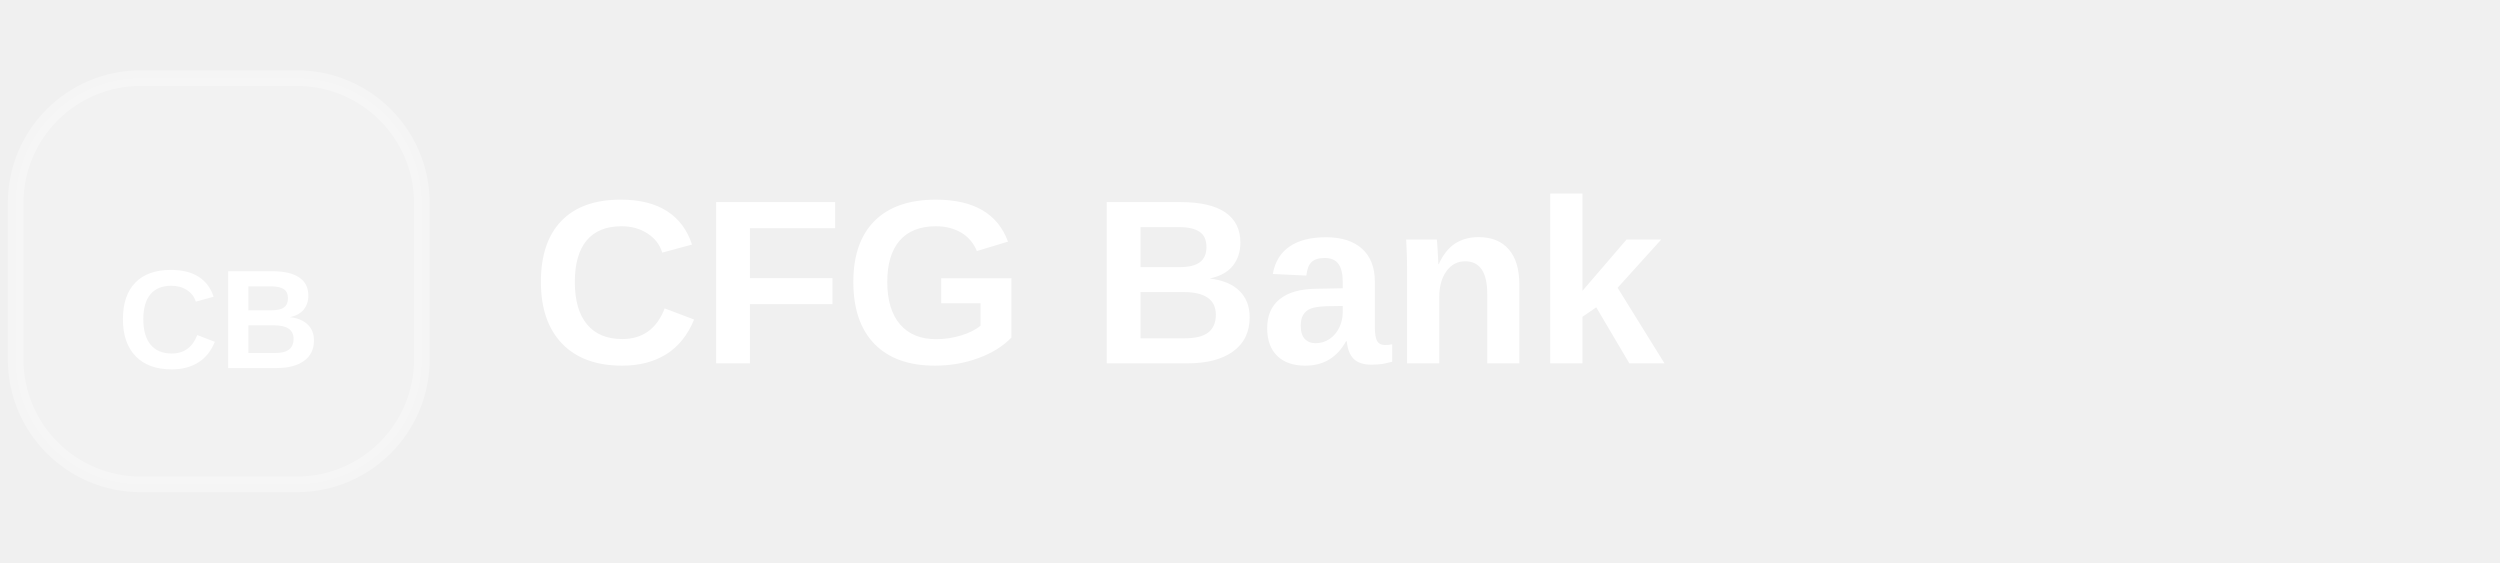
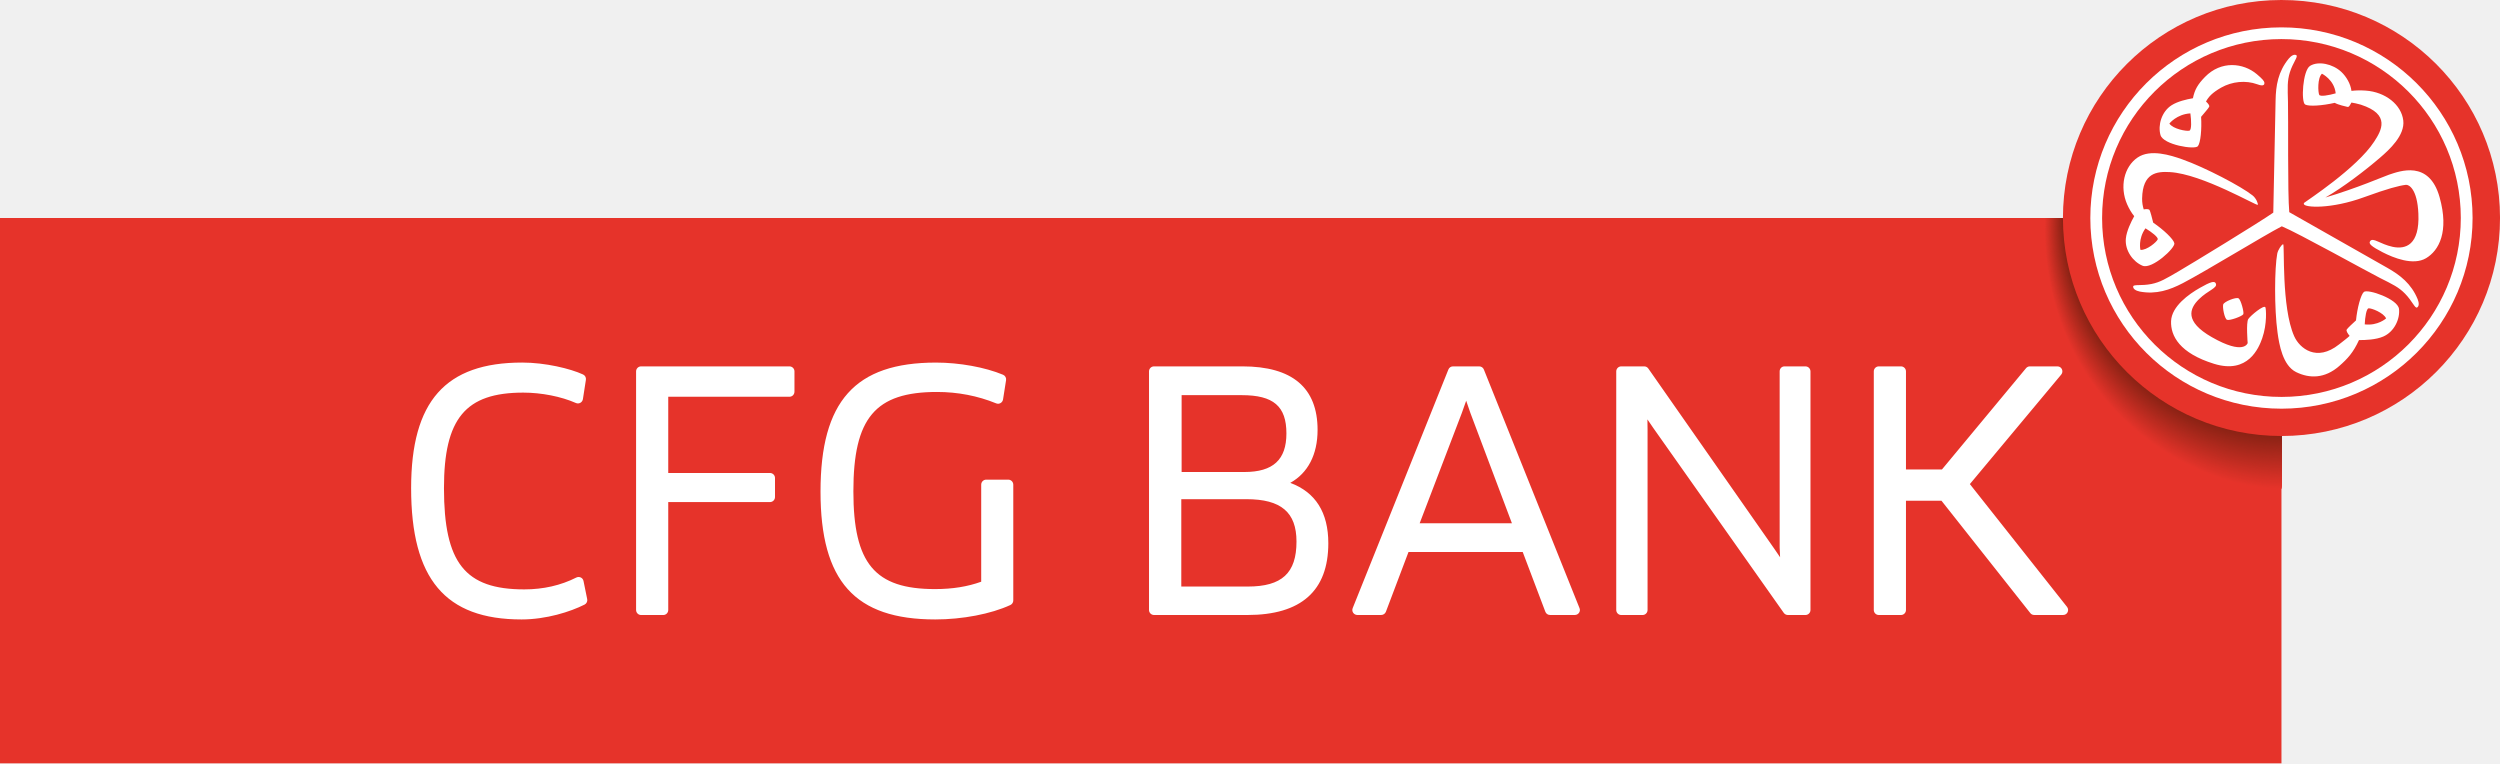
- <svg xmlns="http://www.w3.org/2000/svg" width="320" height="72" viewBox="0 0 320 72" fill="none">
-   <rect x="2" y="10" width="52" height="52" rx="16" fill="white" fill-opacity="0.16" stroke="white" stroke-opacity="0.32" stroke-width="2" />
-   <text x="28" y="42" text-anchor="middle" dominant-baseline="middle" fill="white" font-family="Poppins, Arial, sans-serif" font-size="18" font-weight="700" letter-spacing="0">CB</text>
-   <text x="68" y="38" dominant-baseline="middle" fill="white" font-family="Poppins, Arial, sans-serif" font-size="30" font-weight="700" letter-spacing="0">CFG Bank</text>
+ <svg xmlns="http://www.w3.org/2000/svg" width="131" height="40" viewBox="0 0 131 40" fill="none">
+   <g clip-path="url(#clip0_407_166)">
+     <path d="M0 11.423H119.549V40H0V11.423Z" fill="#E6332A" />
+     <path d="M30.576 30.444C30.539 30.266 30.351 30.189 30.201 30.262C29.384 30.676 28.466 30.884 27.471 30.884C24.365 30.884 23.264 29.496 23.264 25.578C23.264 21.929 24.389 20.573 27.417 20.573C28.369 20.573 29.401 20.775 30.179 21.118C30.338 21.188 30.514 21.087 30.544 20.917L30.701 19.902C30.721 19.786 30.658 19.671 30.553 19.623C29.881 19.313 28.57 18.998 27.364 18.998C23.339 18.998 21.543 21.028 21.543 25.578C21.543 30.337 23.328 32.459 27.329 32.459C28.629 32.459 29.887 32.056 30.632 31.68C30.737 31.626 30.794 31.508 30.769 31.394L30.576 30.444ZM41.368 19.198H33.593C33.448 19.198 33.331 19.316 33.331 19.46V31.963C33.331 32.109 33.448 32.227 33.593 32.227H34.754C34.899 32.227 35.016 32.11 35.016 31.963V26.309H40.347C40.492 26.309 40.61 26.191 40.61 26.046V25.046C40.61 24.902 40.492 24.784 40.347 24.784H35.016V20.79H41.368C41.508 20.79 41.63 20.678 41.63 20.52V19.451C41.625 19.31 41.509 19.198 41.367 19.198L41.368 19.198ZM52.833 25.133H51.678C51.533 25.133 51.415 25.251 51.415 25.395V30.482C50.701 30.738 49.925 30.868 48.992 30.868C45.836 30.868 44.717 29.526 44.717 25.745C44.717 21.901 45.863 20.539 49.098 20.539C50.187 20.539 51.231 20.741 52.199 21.136C52.358 21.203 52.531 21.098 52.559 20.934L52.718 19.919C52.736 19.8 52.673 19.684 52.559 19.636C51.617 19.243 50.271 18.999 49.045 18.999C44.805 18.999 42.995 21.022 42.995 25.762C42.995 30.457 44.794 32.459 49.01 32.459C50.416 32.459 51.923 32.176 52.945 31.702C53.036 31.659 53.096 31.566 53.096 31.465V25.396C53.096 25.251 52.977 25.133 52.833 25.133L52.833 25.133ZM67.61 25.302C68.537 24.787 69.041 23.817 69.041 22.528C69.041 20.317 67.717 19.198 65.103 19.198H60.471C60.326 19.198 60.208 19.316 60.208 19.46V31.963C60.208 32.109 60.326 32.226 60.471 32.226H65.367C68.178 32.226 69.604 30.96 69.604 28.464C69.604 26.854 68.934 25.793 67.61 25.302ZM61.917 20.706H65.067C66.73 20.706 67.408 21.287 67.408 22.712C67.408 24.091 66.709 24.733 65.207 24.733H61.917V20.706H61.917ZM65.383 30.735H61.9V26.157H65.314C67.127 26.157 67.936 26.843 67.936 28.379C67.936 30.03 67.173 30.735 65.383 30.735ZM77.755 19.364C77.716 19.263 77.619 19.198 77.51 19.198H76.138C76.03 19.198 75.934 19.263 75.895 19.363L70.881 31.866C70.809 32.046 70.947 32.225 71.125 32.225H72.375C72.483 32.225 72.582 32.157 72.621 32.057L73.805 28.926H79.791L80.976 32.056C81.016 32.159 81.111 32.225 81.223 32.225H82.524C82.705 32.225 82.84 32.04 82.767 31.867L77.755 19.364H77.755ZM74.391 27.418L76.597 21.648L76.828 20.998L77.053 21.652L79.224 27.418H74.392H74.391ZM94.605 19.198H93.509C93.358 19.198 93.254 19.319 93.254 19.46V28.687L93.277 29.2L92.968 28.747L86.37 19.308C86.32 19.238 86.241 19.198 86.156 19.198H84.953C84.809 19.198 84.691 19.316 84.691 19.46V31.963C84.691 32.109 84.809 32.227 84.954 32.227H86.07C86.214 32.227 86.332 32.11 86.332 31.963V22.525L86.325 21.976L86.646 22.446L93.472 32.118C93.522 32.185 93.6 32.226 93.684 32.226H94.606C94.751 32.226 94.869 32.11 94.869 31.964V19.46C94.868 19.316 94.751 19.198 94.605 19.198H94.605ZM108.312 31.8L103.221 25.366L108.008 19.628C108.145 19.468 108.042 19.198 107.808 19.198H106.365C106.287 19.198 106.213 19.233 106.164 19.293L101.759 24.599H99.873V19.46C99.873 19.316 99.756 19.198 99.611 19.198H98.449C98.304 19.198 98.187 19.316 98.187 19.46V31.963C98.187 32.109 98.304 32.226 98.449 32.226H99.611C99.756 32.226 99.873 32.109 99.873 31.963V26.239H101.734L106.386 32.123C106.434 32.189 106.511 32.225 106.594 32.225H108.107C108.334 32.225 108.445 31.97 108.312 31.8Z" fill="white" />
+     <path d="M107.143 11.423C106.848 20.774 114.471 25.679 119.548 25.622V11.423H107.143Z" fill="#E6332A" />
+     <path d="M107.155 11.423C106.863 20.741 114.458 25.649 119.549 25.593V11.424H107.154L107.155 11.423Z" fill="#E5332A" />
+     <path d="M107.164 11.423C106.875 20.708 114.444 25.618 119.548 25.562V11.423H107.164Z" fill="#E4332A" />
+     <path d="M107.174 11.423C106.888 20.675 114.43 25.588 119.548 25.533V11.424H107.174V11.423Z" fill="#E3332A" />
+     <path d="M107.185 11.423C106.903 20.642 114.418 25.557 119.549 25.503V11.423H107.185Z" fill="#E23329" />
+     <path d="M107.195 11.423C106.916 20.61 114.404 25.527 119.548 25.473V11.423H107.195Z" fill="#E13229" />
+     <path d="M107.205 11.423C106.929 20.577 114.39 25.496 119.548 25.443V11.423H107.204H107.205Z" fill="#E03229" />
+     <path d="M107.216 11.424C106.944 20.545 114.378 25.466 119.549 25.413V11.424H107.216Z" fill="#DF3229" />
+     <path d="M107.226 11.423C106.957 20.512 114.364 25.435 119.549 25.383V11.423H107.226Z" fill="#DE3228" />
+     <path d="M107.236 11.423C106.969 20.479 114.35 25.405 119.548 25.353V11.423H107.236Z" fill="#DD3228" />
+     <path d="M107.245 11.423C106.982 20.446 114.336 25.374 119.547 25.323V11.423H107.245Z" fill="#DC3128" />
+     <path d="M107.257 11.423C106.997 20.414 114.324 25.344 119.549 25.293V11.423H107.257Z" fill="#DB3128" />
+     <path d="M107.266 11.423C107.01 20.381 114.31 25.313 119.549 25.263V11.424H107.266V11.423ZM107.277 11.423C107.023 20.348 114.296 25.283 119.548 25.234V11.423H107.277Z" fill="#DA3127" />
+     <path d="M107.288 11.423C107.037 20.315 114.284 25.252 119.548 25.203V11.423H107.288Z" fill="#D93127" />
+     <path d="M107.297 11.423C107.051 20.283 114.27 25.222 119.548 25.174V11.423H107.297Z" fill="#D83027" />
+     <path d="M107.307 11.423C107.063 20.25 114.256 25.191 119.547 25.144V11.423H107.307Z" fill="#D73026" />
+     <path d="M107.318 11.423C107.078 20.217 114.244 25.161 119.549 25.114V11.423H107.318Z" fill="#D63026" />
+     <path d="M107.328 11.423C107.091 20.185 114.23 25.13 119.548 25.084V11.423H107.328Z" fill="#D53026" />
+     <path d="M107.338 11.423C107.104 20.152 114.216 25.1 119.548 25.054V11.423H107.338Z" fill="#D43026" />
+     <path d="M107.349 11.423C107.118 20.119 114.203 25.069 119.549 25.024V11.423H107.349Z" fill="#D33026" />
+     <path d="M107.359 11.423C107.131 20.087 114.189 25.039 119.548 24.994V11.423H107.359Z" fill="#D22F25" />
+     <path d="M107.369 11.423C107.144 20.054 114.175 25.008 119.548 24.964V11.423H107.369Z" fill="#D12F25" />
+     <path d="M107.38 11.423C107.159 20.021 114.164 24.978 119.549 24.934V11.423H107.38Z" fill="#D02F25" />
+     <path d="M107.39 11.423C107.171 19.988 114.149 24.947 119.548 24.904V11.423H107.39Z" fill="#CF2F25" />
+     <path d="M107.399 11.423C107.185 19.956 114.135 24.917 119.548 24.875V11.423H107.399Z" fill="#CE2F24" />
+     <path d="M107.411 11.423C107.199 19.923 114.123 24.886 119.549 24.845V11.423H107.411Z" fill="#CD2E24" />
+     <path d="M107.421 11.423C107.212 19.89 114.11 24.856 119.549 24.815V11.423H107.421Z" fill="#CC2E24" />
+     <path d="M107.43 11.423C107.226 19.857 114.095 24.825 119.548 24.785V11.423H107.43Z" fill="#CB2E24" />
+     <path d="M107.442 11.423C107.24 19.825 114.083 24.795 119.549 24.755V11.423H107.442Z" fill="#CA2E23" />
+     <path d="M107.452 11.423C107.253 19.792 114.069 24.764 119.549 24.725V11.424H107.451L107.452 11.423Z" fill="#C92E23" />
+     <path d="M107.461 11.423C107.266 19.759 114.055 24.734 119.548 24.695V11.423H107.461H107.461Z" fill="#C82E23" />
+     <path d="M107.473 11.423C107.28 19.727 114.043 24.703 119.549 24.665V11.423H107.473Z" fill="#C72D23" />
+     <path d="M107.482 11.423C107.294 19.694 114.029 24.673 119.549 24.636V11.423H107.482H107.482Z" fill="#C62D22" />
+     <path d="M107.492 11.423C107.306 19.661 114.015 24.642 119.548 24.606V11.423H107.492Z" fill="#C52D22" />
+     <path d="M107.502 11.423C107.319 19.628 114.001 24.612 119.548 24.576V11.423H107.502Z" fill="#C42D22" />
+     <path d="M107.513 11.423C107.334 19.596 113.989 24.581 119.549 24.546V11.423H107.513Z" fill="#C32D22" />
+     <path d="M107.523 11.423C107.347 19.563 113.975 24.551 119.548 24.515V11.423H107.523Z" fill="#C22C21" />
+     <path d="M107.533 11.423C107.36 19.53 113.961 24.52 119.548 24.486V11.423H107.533Z" fill="#C12C21" />
+     <path d="M107.544 11.423C107.375 19.498 113.949 24.49 119.549 24.455V11.423H107.544H107.544Z" fill="#C02C21" />
+     <path d="M107.554 11.423C107.387 19.465 113.935 24.459 119.548 24.426V11.423H107.554Z" fill="#BF2C21" />
+     <path d="M107.564 11.423C107.4 19.432 113.921 24.428 119.548 24.396V11.423H107.564Z" fill="#BE2C20" />
+     <path d="M107.575 11.423C107.415 19.399 113.909 24.398 119.549 24.366V11.423H107.575Z" fill="#BD2B20" />
+     <path d="M107.585 11.423C107.428 19.367 113.895 24.368 119.549 24.336V11.423H107.585Z" fill="#BC2B20" />
+     <path d="M107.594 11.423C107.441 19.334 113.881 24.337 119.549 24.306V11.423H107.594Z" fill="#BB2B20" />
+     <path d="M107.604 11.423C107.453 19.301 113.867 24.307 119.548 24.276V11.423H107.604Z" fill="#BA2B20" />
+     <path d="M107.616 11.423C107.468 19.269 113.855 24.276 119.549 24.246V11.423H107.616Z" fill="#B92B1F" />
+     <path d="M107.625 11.423C107.481 19.236 113.841 24.246 119.548 24.217V11.423H107.625Z" fill="#B82B1F" />
+     <path d="M107.635 11.423C107.494 19.203 113.827 24.215 119.548 24.187V11.424H107.635V11.423Z" fill="#B72A1F" />
+     <path d="M107.647 11.423C107.509 19.171 113.815 24.185 119.55 24.157V11.423H107.647Z" fill="#B62A1F" />
+     <path d="M107.656 11.423C107.522 19.138 113.801 24.154 119.549 24.127V11.423H107.656Z" fill="#B52A1E" />
+     <path d="M107.666 11.423C107.535 19.105 113.786 24.124 119.548 24.097V11.423H107.666Z" fill="#B42A1E" />
+     <path d="M107.678 11.423C107.55 19.072 113.775 24.093 119.549 24.067V11.423H107.678Z" fill="#B32A1E" />
+     <path d="M107.687 11.423C107.563 19.04 113.761 24.063 119.549 24.037V11.423H107.687Z" fill="#B2291E" />
+     <path d="M107.697 11.423C107.576 19.007 113.747 24.032 119.548 24.007V11.423H107.697Z" fill="#B1291D" />
+     <path d="M107.707 11.423C107.589 18.974 113.733 24.002 119.548 23.977V11.423H107.707Z" fill="#B0291D" />
+     <path d="M107.718 11.423C107.603 18.942 113.721 23.971 119.549 23.947V11.423H107.718Z" fill="#AF291D" />
+     <path d="M107.728 11.423C107.616 18.908 113.707 23.941 119.548 23.918V11.424H107.728V11.423Z" fill="#AE291D" />
+     <path d="M107.738 11.423C107.629 18.876 113.693 23.91 119.548 23.887V11.423H107.738Z" fill="#AD291C" />
+     <path d="M107.747 11.423C107.642 18.843 113.679 23.88 119.548 23.858V11.423H107.747Z" fill="#AC281C" />
+     <path d="M107.759 11.423C107.657 18.811 113.667 23.849 119.549 23.828V11.423H107.759Z" fill="#AB281C" />
+     <path d="M107.769 11.423C107.67 18.778 113.653 23.819 119.548 23.798V11.423H107.769Z" fill="#AA281C" />
+     <path d="M107.778 11.423C107.683 18.745 113.639 23.788 119.548 23.768V11.423H107.778Z" fill="#A9281B" />
+     <path d="M107.79 11.423C107.698 18.712 113.627 23.758 119.549 23.738V11.423H107.79H107.79Z" fill="#A8281B" />
+     <path d="M107.8 11.423C107.711 18.68 113.613 23.727 119.549 23.708V11.423H107.8Z" fill="#A7271B" />
+     <path d="M107.81 11.423C107.724 18.647 113.599 23.696 119.548 23.678V11.423H107.81Z" fill="#A6271B" />
+     <path d="M107.821 11.423C107.739 18.614 113.587 23.666 119.55 23.648V11.424H107.821L107.821 11.423Z" fill="#A5271A" />
+     <path d="M107.831 11.423C107.751 18.581 113.573 23.636 119.549 23.618V11.423H107.831Z" fill="#A4271A" />
+     <path d="M107.841 11.423C107.764 18.549 113.559 23.605 119.548 23.588V11.423H107.841Z" fill="#A3271A" />
+     <path d="M107.85 11.423C107.777 18.516 113.545 23.575 119.548 23.558V11.423H107.85Z" fill="#A2261A" />
+     <path d="M107.862 11.423C107.792 18.483 113.533 23.544 119.549 23.529V11.423H107.862Z" fill="#A1261A" />
+     <path d="M107.872 11.423C107.805 18.451 113.519 23.513 119.549 23.499V11.423H107.872Z" fill="#A02619" />
+     <path d="M107.881 11.423C107.818 18.418 113.505 23.483 119.548 23.469V11.423H107.881Z" fill="#9F2619" />
+     <path d="M107.893 11.423C107.833 18.385 113.493 23.453 119.55 23.439V11.423H107.893Z" fill="#9E2619" />
+     <path d="M107.903 11.423C107.846 18.352 113.479 23.422 119.549 23.409V11.423H107.903Z" fill="#9D2619" />
+     <path d="M107.912 11.423C107.859 18.32 113.465 23.392 119.548 23.379V11.424H107.912V11.423Z" fill="#9C2518" />
+     <path d="M107.922 11.423C107.872 18.287 113.452 23.361 119.549 23.349V11.423H107.922Z" fill="#9B2518" />
+     <path d="M107.934 11.423C107.887 18.254 113.44 23.331 119.55 23.32V11.423H107.934Z" fill="#9A2518" />
+     <path d="M107.944 11.423C107.899 18.222 113.425 23.3 119.549 23.29V11.423H107.944Z" fill="#992518" />
+     <path d="M107.953 11.423C107.912 18.189 113.412 23.269 119.548 23.26V11.423H107.953Z" fill="#982517" />
+     <path d="M107.963 11.423C107.925 18.156 113.398 23.239 119.548 23.23V11.423H107.963Z" fill="#972417" />
+     <path d="M107.975 11.423C107.94 18.123 113.385 23.209 119.549 23.2V11.423H107.975Z" fill="#962417" />
+     <path d="M107.985 11.423C107.953 18.09 113.372 23.178 119.549 23.17V11.423H107.985Z" fill="#952417" />
+     <path d="M107.994 11.423C107.966 18.058 113.358 23.148 119.548 23.14V11.423H107.994Z" fill="#942416" />
+     <path d="M108.006 11.423C107.981 18.025 113.346 23.117 119.549 23.11V11.423H108.006Z" fill="#932416" />
+     <path d="M108.016 11.423C107.994 17.993 113.332 23.086 119.549 23.08V11.423H108.016Z" fill="#922316" />
+     <path d="M108.025 11.423C108.007 17.96 113.318 23.056 119.548 23.05V11.423H108.025Z" fill="#912316" />
+     <path d="M108.035 11.423C108.02 17.927 113.305 23.026 119.549 23.02V11.423H108.035H108.035Z" fill="#902315" />
+     <path d="M108.045 11.423C108.033 17.894 113.29 22.995 119.548 22.99V11.423H108.045Z" fill="#8F2315" />
+     <path d="M108.057 11.423C108.048 17.862 113.278 22.965 119.549 22.96V11.423H108.057Z" fill="#8E2315" />
+     <path d="M108.066 11.423C108.061 17.829 113.264 22.934 119.549 22.93V11.423H108.066Z" fill="#8D2315" />
+     <path d="M108.076 11.423C108.074 17.797 113.251 22.904 119.548 22.9V11.423H108.076Z" fill="#8C2214" />
+     <path d="M108.086 11.423C108.087 17.763 113.237 22.873 119.548 22.871V11.423H108.086Z" fill="#8B2214" />
+     <path d="M108.098 11.423C108.102 17.731 113.225 22.843 119.55 22.841V11.424H108.098V11.423Z" fill="#8A2214" />
+     <path d="M131.001 11.417C131.005 17.726 125.882 22.841 119.556 22.847C113.231 22.849 108.102 17.737 108.098 11.43C108.097 5.121 113.219 0.004 119.542 2.51359e-06C125.867 -0.004 130.997 5.109 131.001 11.417Z" fill="#E6332A" />
+     <path d="M119.541 1.434C114.011 1.438 109.531 5.911 109.533 11.428C109.536 16.946 114.021 21.416 119.554 21.415C125.085 21.41 129.567 16.937 129.563 11.418C129.559 5.903 125.072 1.43 119.541 1.434ZM119.554 20.799C114.363 20.801 110.152 16.605 110.15 11.428C110.147 6.251 114.353 2.052 119.542 2.048C124.732 2.046 128.943 6.242 128.946 11.418C128.948 16.597 124.744 20.795 119.554 20.799H119.554Z" fill="white" />
+     <path d="M125.708 16.189C125.647 15.663 124.058 15.126 123.867 15.298C123.702 15.449 123.521 16.135 123.454 16.789C123.276 16.951 123.025 17.184 122.97 17.266C122.925 17.335 123.019 17.477 123.12 17.6C122.99 17.725 122.828 17.84 122.565 18.049C121.387 18.983 120.498 18.25 120.217 17.621C119.535 16.097 119.723 12.788 119.638 12.797C119.561 12.802 119.364 13.094 119.327 13.295C119.186 14.046 119.167 16.145 119.342 17.418C119.429 18.062 119.617 19.152 120.317 19.498C121.021 19.843 121.814 19.839 122.566 19.188C123.018 18.796 123.314 18.469 123.611 17.82C123.951 17.823 124.503 17.8 124.88 17.636C125.46 17.387 125.768 16.713 125.708 16.189H125.708ZM123.912 16.998C123.927 16.621 123.999 16.17 124.114 16.156C124.259 16.14 124.899 16.384 125.032 16.685C125.032 16.685 124.597 17.08 123.911 16.997L123.912 16.998ZM126.685 15.678C126.351 14.865 125.765 14.413 125.091 14.032C123.958 13.391 120.945 11.677 119.958 11.118C119.866 10.173 119.913 6.09 119.89 5.333C119.871 4.593 119.848 4.243 119.989 3.79C120.146 3.288 120.431 2.965 120.331 2.896C120.228 2.825 120.066 2.906 119.928 3.074C119.373 3.754 119.254 4.484 119.241 5.257C119.217 6.553 119.145 10.005 119.12 11.142C118.418 11.636 114.802 13.843 114.134 14.231C113.491 14.603 113.194 14.79 112.728 14.883C112.211 14.986 111.791 14.89 111.778 15.01C111.765 15.134 111.912 15.236 112.128 15.279C112.992 15.438 113.69 15.194 114.378 14.838C115.554 14.227 118.622 12.345 119.566 11.858C120.409 12.205 124.031 14.221 124.712 14.566C125.376 14.9 125.695 15.049 126.025 15.389C126.395 15.766 126.543 16.169 126.651 16.114C126.762 16.057 126.767 15.878 126.685 15.678V15.678ZM118.706 16.101C118.63 15.959 117.932 16.533 117.81 16.717C117.689 16.903 117.778 17.976 117.778 17.976C117.778 17.976 117.588 18.636 115.895 17.664C114.461 16.84 114.731 16.171 115.218 15.685C115.708 15.2 116.211 15.098 116.11 14.857C116.047 14.701 115.833 14.765 115.269 15.087C114.701 15.41 113.794 16.049 113.764 16.828C113.736 17.609 114.218 18.506 116.014 19.063C117.801 19.617 118.366 18.222 118.539 17.728C118.806 16.965 118.742 16.169 118.706 16.101ZM117.302 15.633C117.168 15.554 116.537 15.806 116.495 15.956C116.452 16.107 116.564 16.702 116.696 16.758C116.826 16.814 117.5 16.574 117.55 16.462C117.596 16.362 117.421 15.705 117.302 15.633ZM118.032 10.238C117.45 9.773 115.55 8.774 114.346 8.348C113.736 8.131 112.683 7.798 112.013 8.252C111.294 8.739 111.064 9.793 111.461 10.705C111.572 10.957 111.697 11.162 111.833 11.327C111.668 11.623 111.432 12.105 111.394 12.504C111.336 13.132 111.779 13.724 112.272 13.925C112.762 14.125 113.997 12.992 113.936 12.742C113.885 12.525 113.37 12.036 112.827 11.666C112.769 11.431 112.684 11.099 112.639 11.011C112.605 10.948 112.469 10.95 112.331 10.972C112.28 10.811 112.242 10.616 112.247 10.396C112.275 9.057 113.01 8.977 113.708 9.018C115.4 9.118 118.27 10.81 118.309 10.733C118.331 10.684 118.237 10.399 118.032 10.238ZM112.423 11.964C112.746 12.159 113.106 12.436 113.063 12.546C113.01 12.68 112.488 13.124 112.159 13.094C112.159 13.094 112.021 12.523 112.423 11.964ZM127.835 10.334C127.281 8.364 125.735 8.974 125.182 9.154C124.957 9.228 123.475 9.872 121.851 10.349C122.781 9.818 123.948 8.923 124.713 8.264C125.208 7.84 126.024 7.09 125.932 6.315C125.835 5.484 124.994 4.821 123.966 4.748C123.697 4.73 123.454 4.732 123.216 4.762C123.173 4.395 122.945 4.01 122.687 3.769C122.241 3.349 121.478 3.182 121.046 3.453C120.661 3.695 120.566 5.353 120.79 5.477C120.988 5.587 121.695 5.537 122.339 5.389C122.549 5.505 122.903 5.572 122.998 5.599C123.093 5.624 123.125 5.526 123.215 5.374C123.341 5.395 123.537 5.431 123.709 5.485C125.282 5.996 124.784 6.842 124.407 7.42C123.509 8.805 120.866 10.524 120.741 10.625C120.741 10.625 120.741 10.627 120.738 10.628V10.63C120.721 10.643 120.714 10.661 120.721 10.69C120.754 10.885 122.154 10.964 123.878 10.333C125.123 9.879 125.706 9.729 126.071 9.685C126.218 9.668 126.667 9.888 126.723 11.195C126.796 12.847 126.051 13.077 125.376 12.934C124.701 12.787 124.343 12.421 124.194 12.638C124.099 12.774 124.267 12.917 124.847 13.217C125.426 13.515 126.456 13.929 127.126 13.529C127.799 13.128 128.341 12.142 127.835 10.335L127.835 10.334ZM121.527 4.968C121.463 4.837 121.426 4.087 121.67 3.862C121.67 3.862 122.319 4.178 122.39 4.891C122.027 4.996 121.577 5.073 121.527 4.968ZM118.655 4.333C118.646 4.254 118.563 4.143 118.259 3.888C117.548 3.288 116.386 3.165 115.542 4.031C115.161 4.422 115.001 4.699 114.909 5.148C114.574 5.204 114.105 5.315 113.794 5.513C113.263 5.851 113.065 6.566 113.21 7.077C113.355 7.586 115.01 7.86 115.169 7.66C115.31 7.483 115.377 6.779 115.338 6.122C115.487 5.934 115.722 5.685 115.761 5.594C115.792 5.529 115.703 5.42 115.594 5.32C115.73 5.07 115.922 4.86 116.388 4.592C116.963 4.265 117.68 4.2 118.271 4.413C118.453 4.479 118.554 4.496 118.616 4.45C118.654 4.421 118.658 4.374 118.655 4.333H118.655ZM114.726 6.846C114.581 6.891 113.871 6.762 113.675 6.475C113.675 6.475 114.054 5.984 114.776 5.941C114.829 6.333 114.843 6.809 114.726 6.846Z" fill="white" />
+   </g>
+   <defs>
+     <clipPath id="clip0_407_166">
+       <rect width="131" height="40" fill="white" />
+     </clipPath>
+   </defs>
</svg>
